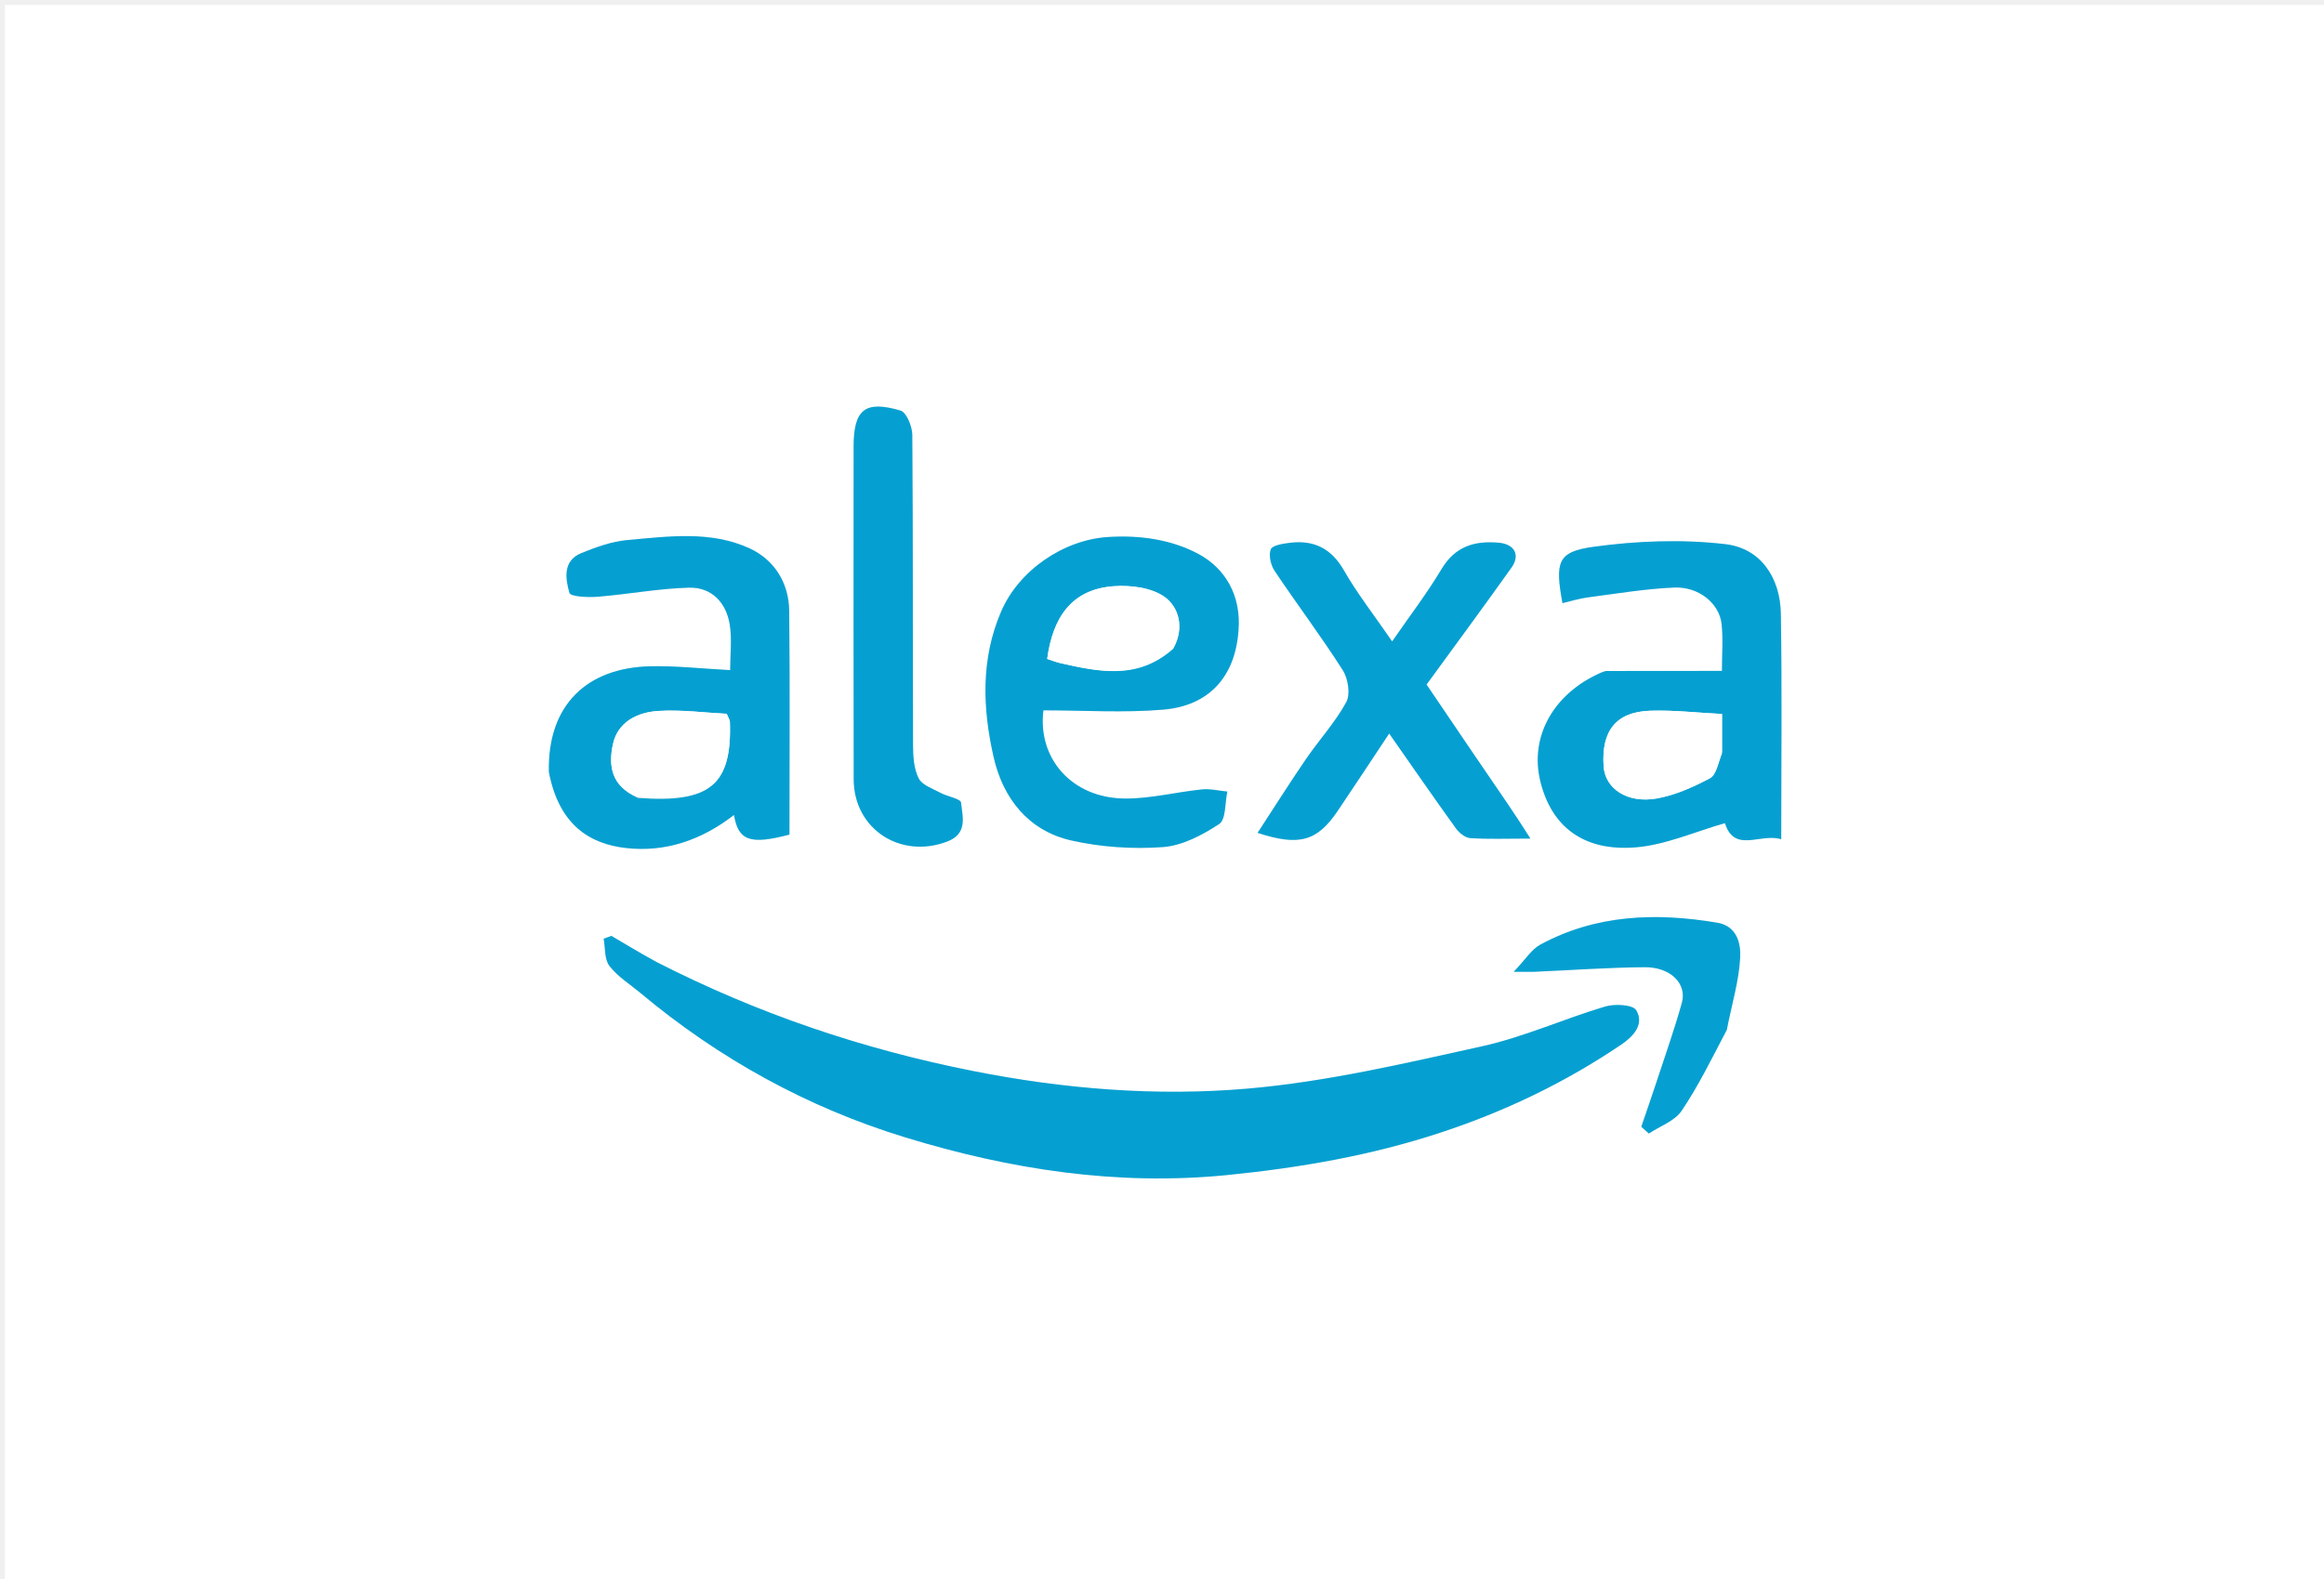
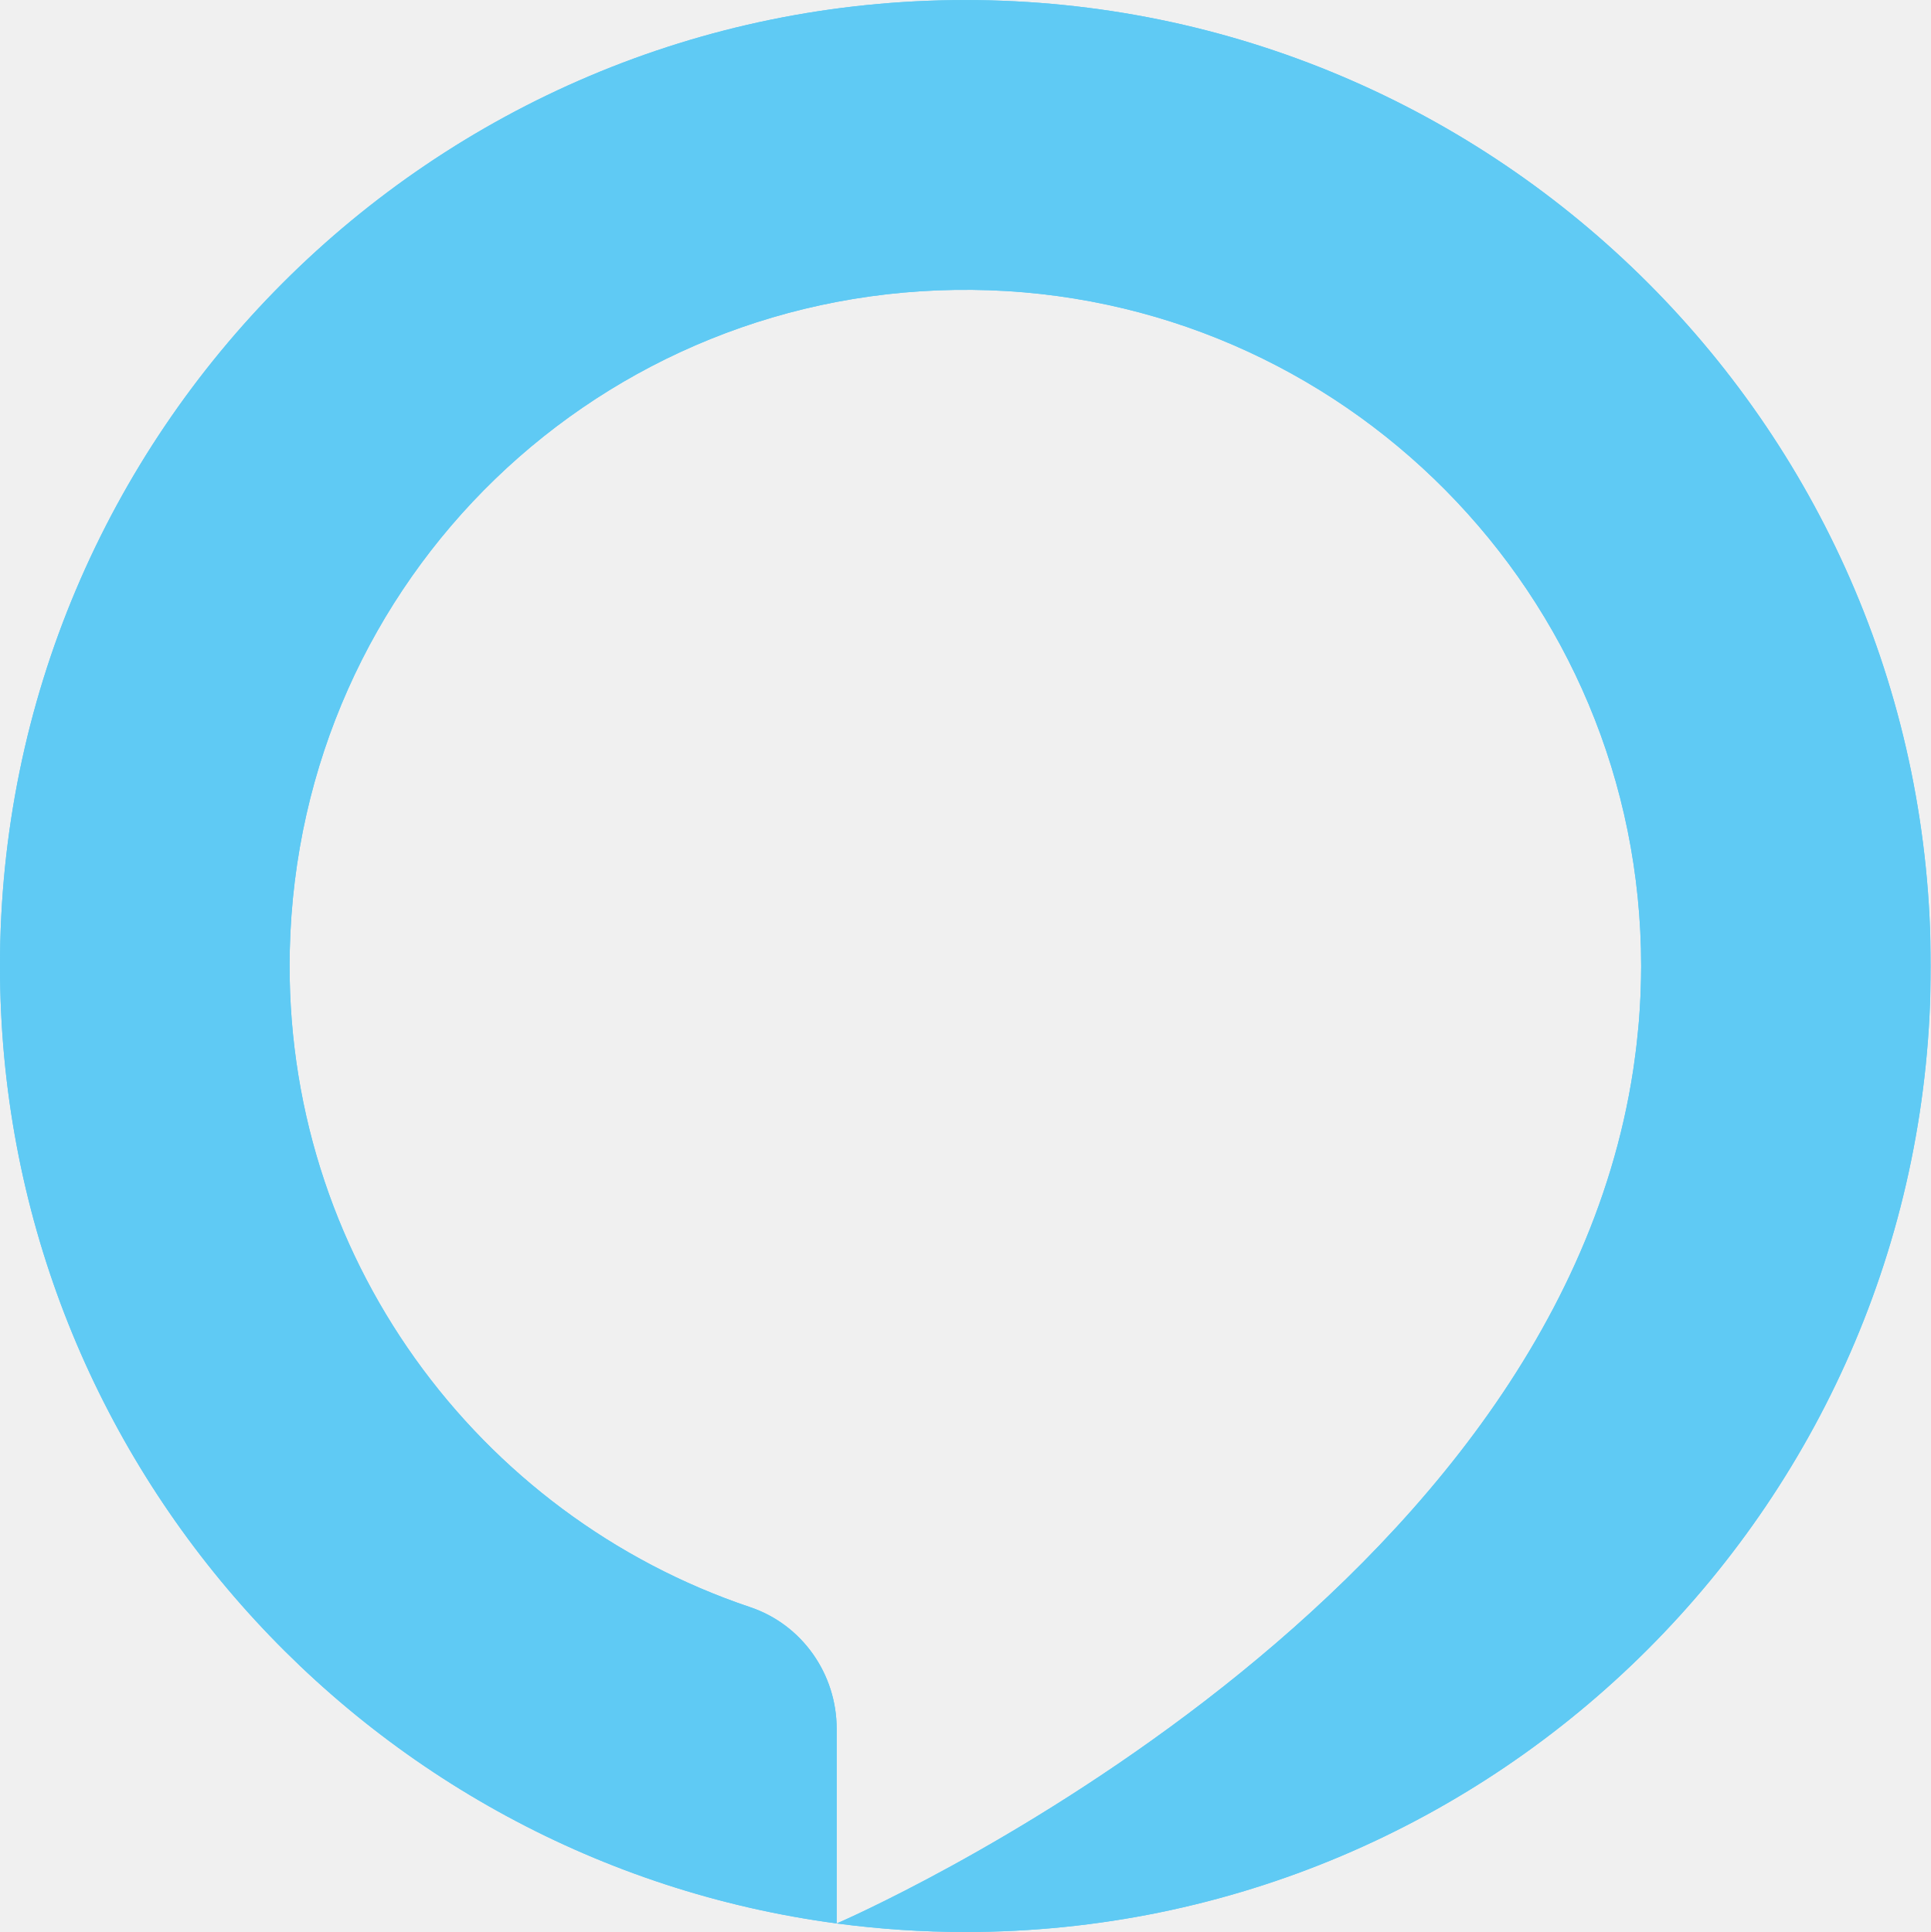
- <svg xmlns="http://www.w3.org/2000/svg" version="1.1" id="Layer_1" x="0px" y="0px" width="100%" viewBox="0 0 471 320" enable-background="new 0 0 471 320" xml:space="preserve">
-   <path fill="#FFFFFF" opacity="1" stroke="none" d=" M252,321  C168,321 84.5,321 1,321  C1,214.333 1,107.667 1,1  C158,1 315,1 472,1  C472,107.667 472,214.333 472,321  C398.833,321 325.667,321 252,321 M132.674,194.936  C129.751,193.196 126.827,191.456 123.904,189.716  C123.382,189.91 122.861,190.104 122.34,190.298  C122.687,192.168 122.475,194.468 123.508,195.81  C125.17,197.97 127.65,199.501 129.79,201.291  C145.735,214.63 163.722,224.533 183.479,230.574  C204.684,237.057 226.383,240.449 248.857,238.19  C263.558,236.712 277.87,234.229 291.89,229.621  C304.965,225.324 317.22,219.451 328.6,211.743  C331.053,210.082 333.297,207.635 331.611,204.794  C330.934,203.653 327.271,203.458 325.326,204.037  C316.938,206.537 308.848,210.226 300.345,212.106  C284.631,215.58 268.809,219.303 252.838,220.681  C234.308,222.28 215.672,220.767 197.237,217.117  C174.899,212.693 153.618,205.525 132.674,194.936 M325.009,136.042  C324.428,136.336 323.849,136.634 323.266,136.924  C314.419,141.327 310.074,149.712 312.167,158.344  C314.388,167.504 320.848,172.621 331.449,171.778  C337.577,171.291 343.529,168.583 349.588,166.867  C351.523,173.038 356.787,168.816 360.997,170.131  C360.997,154.373 361.169,139.395 360.923,124.425  C360.803,117.097 356.832,111.144 349.678,110.31  C340.866,109.282 331.693,109.632 322.88,110.855  C315.638,111.86 315.143,113.923 316.656,122.268  C318.377,121.868 320.057,121.329 321.778,121.105  C327.615,120.344 333.451,119.352 339.315,119.106  C344.313,118.897 348.474,122.345 348.916,126.513  C349.242,129.584 348.98,132.717 348.98,136.002  C340.85,136.002 333.347,136.002 325.009,136.042 M111.408,156.902  C113.308,167.283 119.563,171.093 126.897,171.914  C134.955,172.818 142.248,170.252 148.759,165.207  C149.616,170.461 152.079,171.277 159.999,169.187  C159.999,154.105 160.103,138.975 159.946,123.847  C159.886,118.159 156.924,113.481 151.952,111.178  C144.07,107.527 135.479,108.738 127.144,109.477  C123.99,109.756 120.834,110.903 117.86,112.103  C114.007,113.659 114.587,117.296 115.41,120.197  C115.627,120.957 119.167,121.131 121.132,120.972  C127.313,120.47 133.461,119.295 139.641,119.131  C144.187,119.01 147.151,122.114 147.883,126.543  C148.382,129.56 147.978,132.727 147.978,135.844  C142.104,135.541 136.851,134.926 131.618,135.069  C119.103,135.41 110.922,142.759 111.408,156.902 M251,127.428  C251.604,120.638 248.226,115.188 242.946,112.331  C237.529,109.401 231.094,108.433 224.502,108.865  C215.532,109.452 206.489,115.593 202.885,123.997  C198.725,133.696 199.156,143.633 201.362,153.423  C203.237,161.745 208.353,168.391 217.072,170.369  C223.081,171.732 229.502,172.162 235.647,171.724  C239.596,171.443 243.683,169.288 247.09,167.038  C248.482,166.118 248.242,162.727 248.745,160.46  C247.021,160.298 245.269,159.855 243.579,160.028  C238.391,160.558 233.225,161.903 228.055,161.879  C217.173,161.83 210.236,153.667 211.47,143.998  C219.644,143.998 227.759,144.538 235.77,143.856  C245.078,143.064 250.339,137.134 251,127.428 M305.511,162.989  C300.051,154.921 294.59,146.853 289.12,138.771  C294.844,130.909 300.649,123.044 306.32,115.084  C308.159,112.503 306.953,110.299 303.732,110.015  C298.875,109.586 294.912,110.736 292.157,115.355  C289.227,120.265 285.723,124.833 282.143,130.025  C278.369,124.533 275.031,120.283 272.38,115.641  C269.811,111.143 266.249,109.429 261.365,110.04  C259.995,110.212 257.854,110.547 257.541,111.369  C257.083,112.572 257.541,114.558 258.325,115.73  C262.851,122.49 267.761,128.998 272.131,135.852  C273.213,137.548 273.722,140.729 272.849,142.331  C270.608,146.445 267.342,149.987 264.672,153.886  C261.344,158.746 258.202,163.734 254.869,168.836  C263.339,171.61 266.977,170.515 271.13,164.355  C274.548,159.285 277.905,154.174 281.542,148.702  C286.227,155.397 290.568,161.689 295.037,167.89  C295.701,168.812 296.928,169.827 297.956,169.898  C301.543,170.143 305.157,169.992 310.17,169.992  C308.376,167.193 307.203,165.364 305.511,162.989 M173,95.528  C173,116.349 172.964,137.169 173.016,157.99  C173.04,168.052 182.473,174.197 191.951,170.602  C196.173,169.002 195.071,165.575 194.772,162.697  C194.691,161.914 192.021,161.487 190.627,160.733  C189.044,159.875 186.896,159.173 186.192,157.793  C185.212,155.87 185.053,153.38 185.045,151.132  C184.969,130.145 185.057,109.157 184.894,88.171  C184.881,86.454 183.716,83.586 182.504,83.229  C175.279,81.098 173.001,83.037 173,90.541  C173,91.874 173,93.206 173,95.528 M350.009,208.358  C350.966,203.602 352.443,198.872 352.681,194.08  C352.816,191.341 352.089,187.726 348.019,187.044  C335.63,184.966 323.514,185.359 312.19,191.48  C310.393,192.451 309.175,194.496 306.775,197  C309.375,197 310.2,197.031 311.023,196.995  C318.449,196.67 325.873,196.131 333.301,196.07  C338.566,196.027 341.95,199.402 340.854,203.316  C339.283,208.926 337.326,214.428 335.507,219.968  C334.58,222.792 333.595,225.598 332.636,228.412  C333.148,228.87 333.66,229.328 334.171,229.786  C336.428,228.286 339.397,227.268 340.8,225.191  C344.233,220.111 346.941,214.542 350.009,208.358 z" />
-   <path fill="#05A0D1" opacity="1" stroke="none" d=" M133.045,195.006  C153.618,205.525 174.899,212.693 197.237,217.117  C215.672,220.767 234.308,222.28 252.838,220.681  C268.809,219.303 284.631,215.58 300.345,212.106  C308.848,210.226 316.938,206.537 325.326,204.037  C327.271,203.458 330.934,203.653 331.611,204.794  C333.297,207.635 331.053,210.082 328.6,211.743  C317.22,219.451 304.965,225.324 291.89,229.621  C277.87,234.229 263.558,236.712 248.857,238.19  C226.383,240.449 204.684,237.057 183.479,230.574  C163.722,224.533 145.735,214.63 129.79,201.291  C127.65,199.501 125.17,197.97 123.508,195.81  C122.475,194.468 122.687,192.168 122.34,190.298  C122.861,190.104 123.382,189.91 123.904,189.716  C126.827,191.456 129.751,193.196 133.045,195.006 z" />
-   <path fill="#05A0D1" opacity="1" stroke="none" d=" M325.426,136.022  C333.347,136.002 340.85,136.002 348.98,136.002  C348.98,132.717 349.242,129.584 348.916,126.513  C348.474,122.345 344.313,118.897 339.315,119.106  C333.451,119.352 327.615,120.344 321.778,121.105  C320.057,121.329 318.377,121.868 316.656,122.268  C315.143,113.923 315.638,111.86 322.88,110.855  C331.693,109.632 340.866,109.282 349.678,110.31  C356.832,111.144 360.803,117.097 360.923,124.425  C361.169,139.395 360.997,154.373 360.997,170.131  C356.787,168.816 351.523,173.038 349.588,166.867  C343.529,168.583 337.577,171.291 331.449,171.778  C320.848,172.621 314.388,167.504 312.167,158.344  C310.074,149.712 314.419,141.327 323.266,136.924  C323.849,136.634 324.428,136.336 325.426,136.022 M349,152.288  C349,149.99 349,147.693 349,144.737  C343.874,144.478 339.143,143.918 334.436,144.079  C327.512,144.315 324.51,148.156 325.001,155.355  C325.309,159.859 329.759,162.917 335.767,161.864  C339.504,161.209 343.166,159.555 346.55,157.761  C347.82,157.088 348.209,154.754 349,152.288 z" />
-   <path fill="#05A0D1" opacity="1" stroke="none" d=" M111.235,156.512  C110.922,142.759 119.103,135.41 131.618,135.069  C136.851,134.926 142.104,135.541 147.978,135.844  C147.978,132.727 148.382,129.56 147.883,126.543  C147.151,122.114 144.187,119.01 139.641,119.131  C133.461,119.295 127.313,120.47 121.132,120.972  C119.167,121.131 115.627,120.957 115.41,120.197  C114.587,117.296 114.007,113.659 117.86,112.103  C120.834,110.903 123.99,109.756 127.144,109.477  C135.479,108.738 144.07,107.527 151.952,111.178  C156.924,113.481 159.886,118.159 159.946,123.847  C160.103,138.975 159.999,154.105 159.999,169.187  C152.079,171.277 149.616,170.461 148.759,165.207  C142.248,170.252 134.955,172.818 126.897,171.914  C119.563,171.093 113.308,167.283 111.235,156.512 M129.304,161.759  C143.886,162.865 148.371,159.143 147.923,146.288  C147.912,145.985 147.692,145.689 147.287,144.702  C142.868,144.479 138.121,143.834 133.432,144.123  C129.211,144.383 125.185,146.314 124.211,150.902  C123.333,155.04 123.752,159.275 129.304,161.759 z" />
-   <path fill="#05A0D1" opacity="1" stroke="none" d=" M251,127.868  C250.339,137.134 245.078,143.064 235.77,143.856  C227.759,144.538 219.644,143.998 211.47,143.998  C210.236,153.667 217.173,161.83 228.055,161.879  C233.225,161.903 238.391,160.558 243.579,160.028  C245.269,159.855 247.021,160.298 248.745,160.46  C248.242,162.727 248.482,166.118 247.09,167.038  C243.683,169.288 239.596,171.443 235.647,171.724  C229.502,172.162 223.081,171.732 217.072,170.369  C208.353,168.391 203.237,161.745 201.362,153.423  C199.156,143.633 198.725,133.696 202.885,123.997  C206.489,115.593 215.532,109.452 224.502,108.865  C231.094,108.433 237.529,109.401 242.946,112.331  C248.226,115.188 251.604,120.638 251,127.868 M237.94,131.155  C240.048,127.25 238.942,123.111 236.044,121.021  C233.407,119.118 229.155,118.589 225.713,118.836  C216.975,119.461 213.317,125.455 212.235,133.571  C213.073,133.845 213.97,134.217 214.903,134.428  C222.762,136.2 230.622,137.898 237.94,131.155 z" />
-   <path fill="#05A0D1" opacity="1" stroke="none" d=" M305.771,163.261  C307.203,165.364 308.376,167.193 310.17,169.992  C305.157,169.992 301.543,170.143 297.956,169.898  C296.928,169.827 295.701,168.812 295.037,167.89  C290.568,161.689 286.227,155.397 281.542,148.702  C277.905,154.174 274.548,159.285 271.13,164.355  C266.977,170.515 263.339,171.61 254.869,168.836  C258.202,163.734 261.344,158.746 264.672,153.886  C267.342,149.987 270.608,146.445 272.849,142.331  C273.722,140.729 273.213,137.548 272.131,135.852  C267.761,128.998 262.851,122.49 258.325,115.73  C257.541,114.558 257.083,112.572 257.541,111.369  C257.854,110.547 259.995,110.212 261.365,110.04  C266.249,109.429 269.811,111.143 272.38,115.641  C275.031,120.283 278.369,124.533 282.143,130.025  C285.723,124.833 289.227,120.265 292.157,115.355  C294.912,110.736 298.875,109.586 303.732,110.015  C306.953,110.299 308.159,112.503 306.32,115.084  C300.649,123.044 294.844,130.909 289.12,138.771  C294.59,146.853 300.051,154.921 305.771,163.261 z" />
-   <path fill="#05A0D1" opacity="1" stroke="none" d=" M173,95.033  C173,93.206 173,91.874 173,90.541  C173.001,83.037 175.279,81.098 182.504,83.229  C183.716,83.586 184.881,86.454 184.894,88.171  C185.057,109.157 184.969,130.145 185.045,151.132  C185.053,153.38 185.212,155.87 186.192,157.793  C186.896,159.173 189.044,159.875 190.627,160.733  C192.021,161.487 194.691,161.914 194.772,162.697  C195.071,165.575 196.173,169.002 191.951,170.602  C182.473,174.197 173.04,168.052 173.016,157.99  C172.964,137.169 173,116.349 173,95.033 z" />
-   <path fill="#05A0D1" opacity="1" stroke="none" d=" M349.975,208.764  C346.941,214.542 344.233,220.111 340.8,225.191  C339.397,227.268 336.428,228.286 334.171,229.786  C333.66,229.328 333.148,228.87 332.636,228.412  C333.595,225.598 334.58,222.792 335.507,219.968  C337.326,214.428 339.283,208.926 340.854,203.316  C341.95,199.402 338.566,196.027 333.301,196.07  C325.873,196.131 318.449,196.67 311.023,196.995  C310.2,197.031 309.375,197 306.775,197  C309.175,194.496 310.393,192.451 312.19,191.48  C323.514,185.359 335.63,184.966 348.019,187.044  C352.089,187.726 352.816,191.341 352.681,194.08  C352.443,198.872 350.966,203.602 349.975,208.764 z" />
-   <path fill="#FFFFFF" opacity="1" stroke="none" d=" M349,152.732  C348.209,154.754 347.82,157.088 346.55,157.761  C343.166,159.555 339.504,161.209 335.767,161.864  C329.759,162.917 325.309,159.859 325.001,155.355  C324.51,148.156 327.512,144.315 334.436,144.079  C339.143,143.918 343.874,144.478 349,144.737  C349,147.693 349,149.99 349,152.732 z" />
-   <path fill="#FFFFFF" opacity="1" stroke="none" d=" M128.994,161.482  C123.752,159.275 123.333,155.04 124.211,150.902  C125.185,146.314 129.211,144.383 133.432,144.123  C138.121,143.834 142.868,144.479 147.287,144.702  C147.692,145.689 147.912,145.985 147.923,146.288  C148.371,159.143 143.886,162.865 128.994,161.482 z" />
-   <path fill="#FFFFFF" opacity="1" stroke="none" d=" M237.773,131.514  C230.622,137.898 222.762,136.2 214.903,134.428  C213.97,134.217 213.073,133.845 212.235,133.571  C213.317,125.455 216.975,119.461 225.713,118.836  C229.155,118.589 233.407,119.118 236.044,121.021  C238.942,123.111 240.048,127.25 237.773,131.514 z" />
+ <svg xmlns="http://www.w3.org/2000/svg" xml:space="preserve" width="173.253" height="173.333" viewBox="0 0 173.253 173.333">
+   <defs>
+     <clipPath id="a" clipPathUnits="userSpaceOnUse">
+       <path d="M0 0h1299v1300H0Z" />
+     </clipPath>
+     <clipPath id="b" clipPathUnits="userSpaceOnUse">
+       <path d="M649.672 1300C290.871 1300-.004 1008.98-.004 650c0-329.602 245.211-601.871 563.059-644.238v130.976c0 36.934-23.282 70.133-58.274 81.871-183.39 61.629-314.582 237.016-309.754 442.352 5.883 249.992 209.418 446.539 459.336 444.019 249.004-2.52 450.087-205.257 450.087-454.98 0-5.691-.14-11.355-.35-16.992-.05-1.262-.09-2.528-.14-3.797-.24-5.234-.56-10.461-.97-15.656-.13-1.653-.29-3.301-.44-4.942-.32-3.633-.69-7.226-1.1-10.82-.46-4.094-.99-8.145-1.56-12.188-.25-1.843-.5-3.691-.78-5.527C1043.43 213.121 565.727 6.871 563.109 5.75A656 656 0 0 1 649.672 0c358.808 0 649.678 291.012 649.678 650 0 358.98-290.87 650-649.678 650" style="clip-rule:evenodd" />
+     </clipPath>
+   </defs>
+   <path d="M649.672 1300C290.871 1300-.004 1008.98-.004 650c0-329.602 245.211-601.871 563.059-644.238v130.976c0 36.934-23.282 70.133-58.274 81.871-183.39 61.629-314.582 237.016-309.754 442.352 5.883 249.992 209.418 446.539 459.336 444.019 249.004-2.52 450.087-205.257 450.087-454.98 0-5.691-.14-11.355-.35-16.992-.05-1.262-.09-2.528-.14-3.797-.24-5.234-.56-10.461-.97-15.656-.13-1.653-.29-3.301-.44-4.942-.32-3.633-.69-7.226-1.1-10.82-.46-4.094-.99-8.145-1.56-12.188-.25-1.843-.5-3.691-.78-5.527C1043.43 213.121 565.727 6.871 563.109 5.75A656 656 0 0 1 649.672 0c358.808 0 649.678 291.012 649.678 650 0 358.98-290.87 650-649.678 650" style="fill:#5fcaf4;fill-opacity:1;fill-rule:evenodd;stroke:none" transform="matrix(.13333 0 0 -.13333 0 173.333)" />
+   <g clip-path="url(#a)" transform="matrix(.13333 0 0 -.13333 0 173.333)">
+     <g clip-path="url(#b)">
+       <path d="M-98.64-98.64h1496.63v1497.28H-98.64z" style="fill:#5fcaf4;fill-opacity:1;fill-rule:nonzero;stroke:none" />
+     </g>
+   </g>
</svg>
